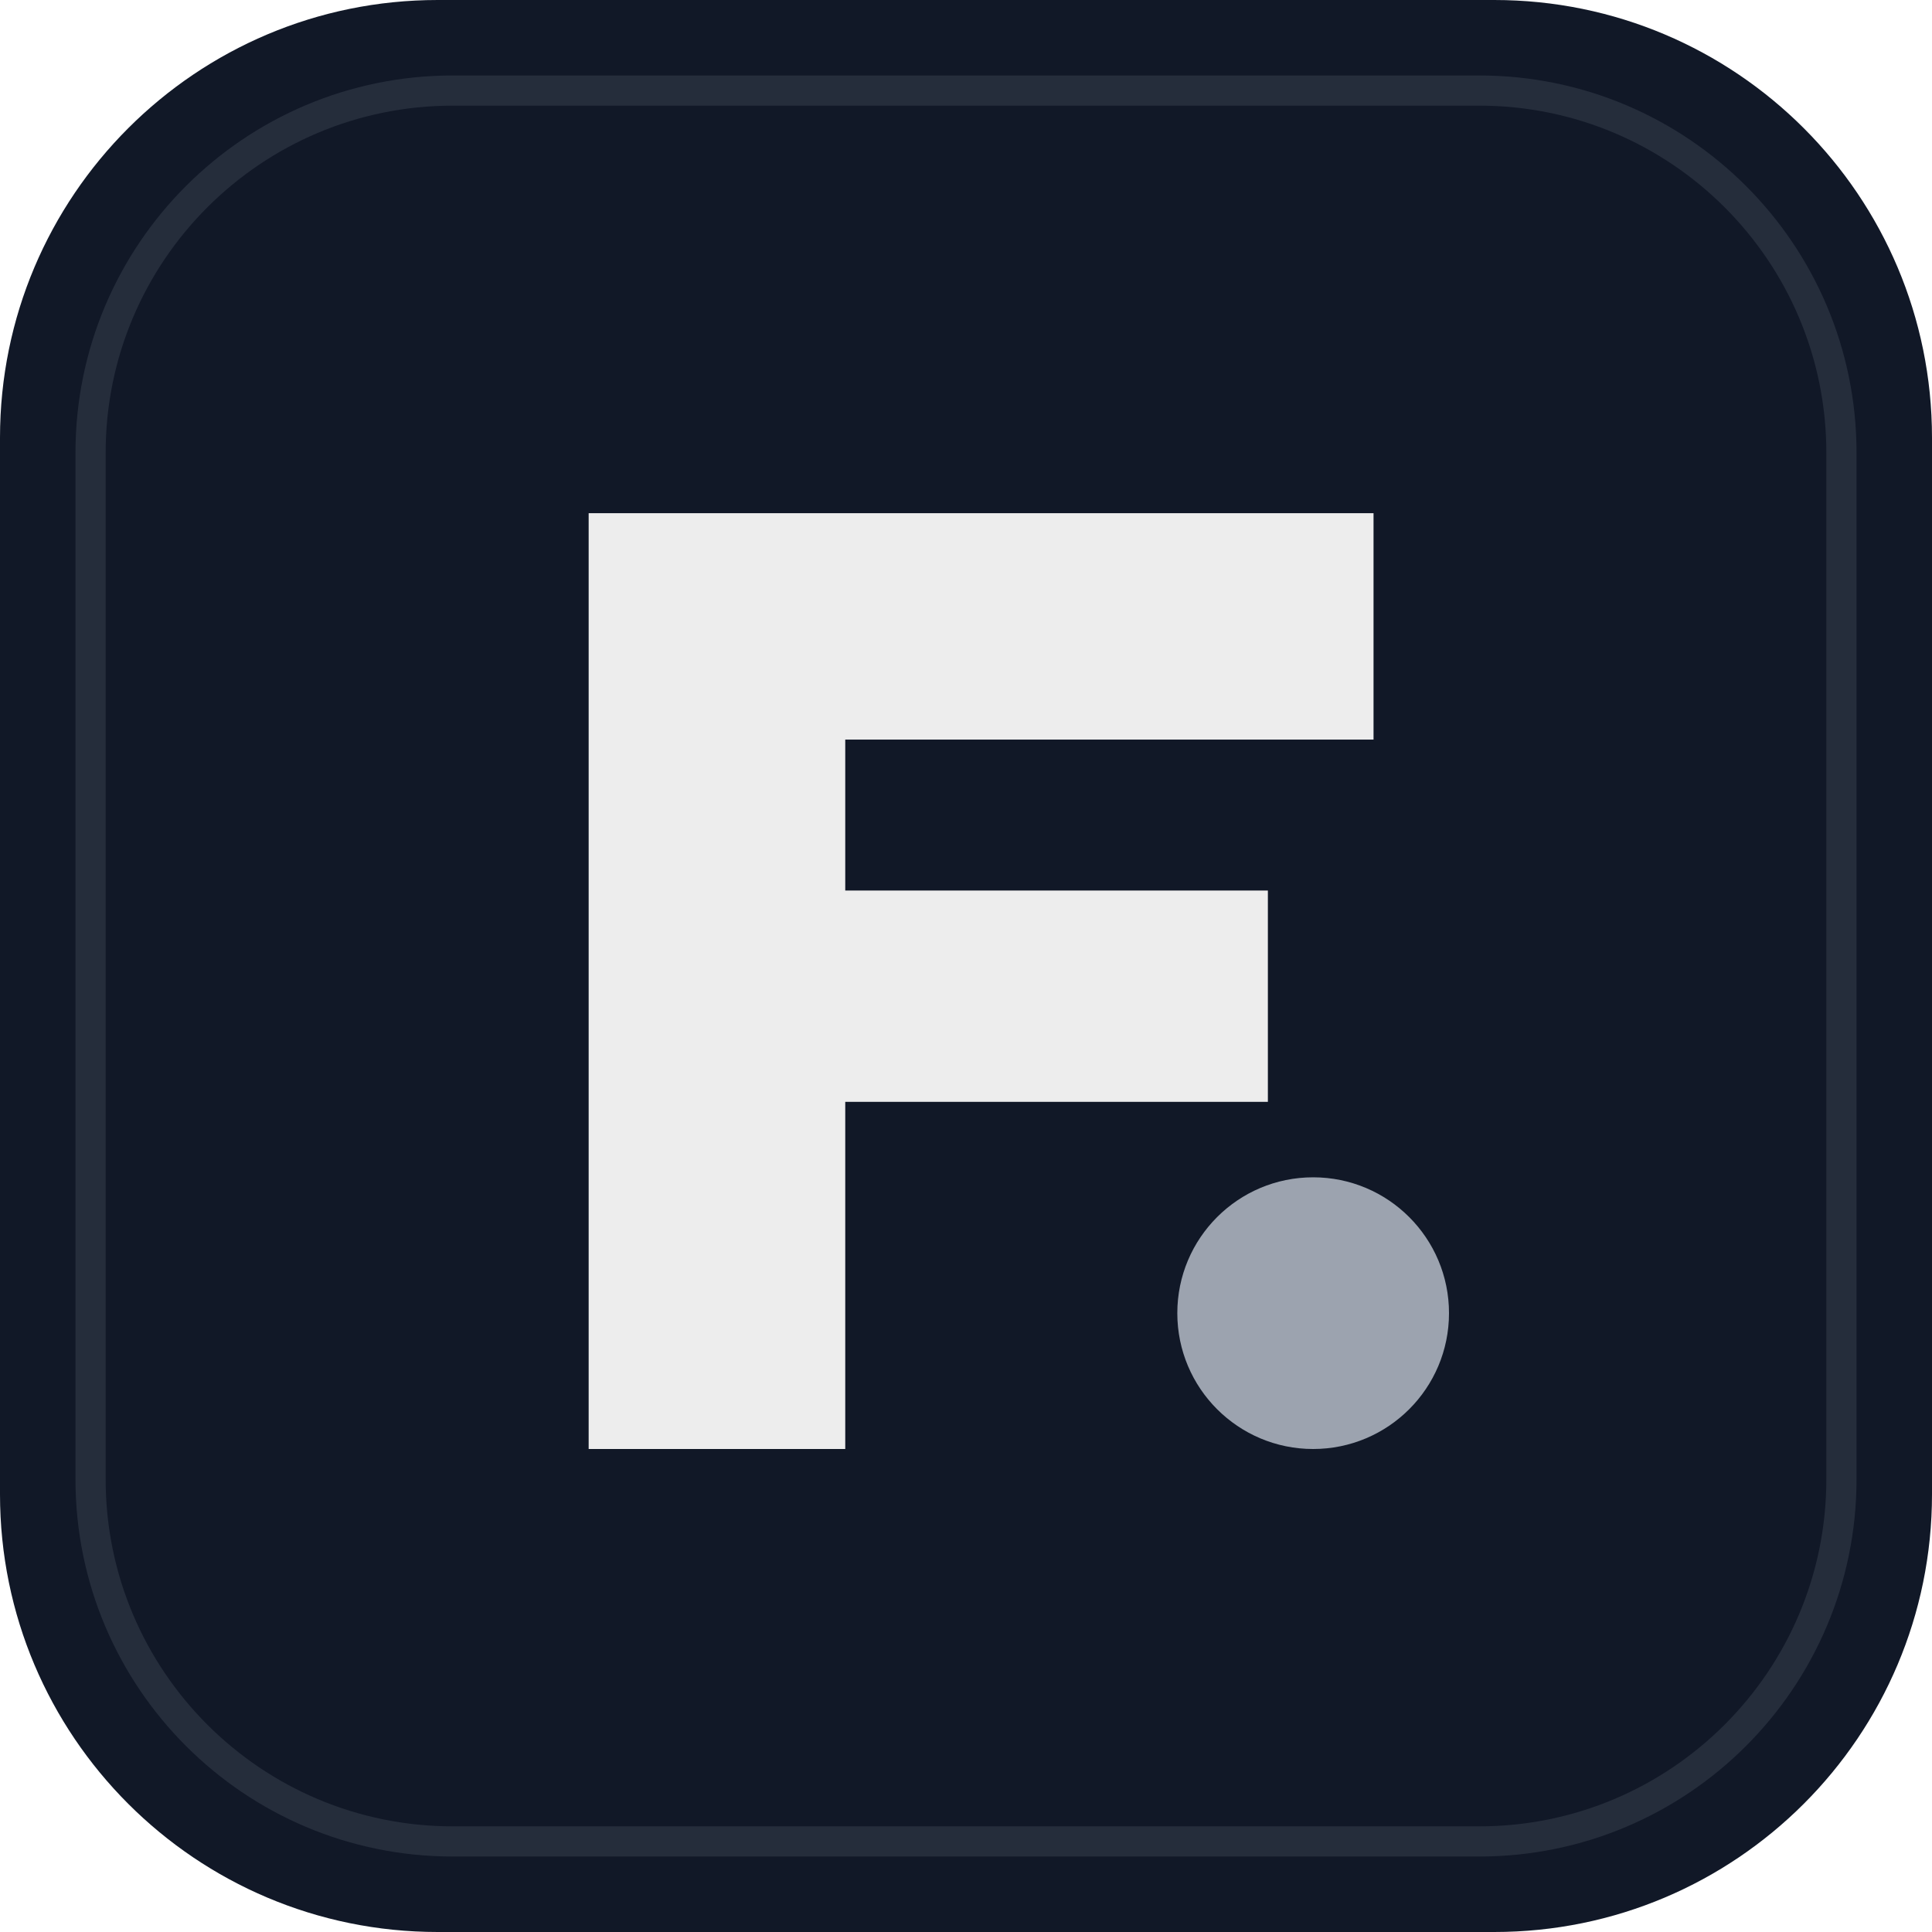
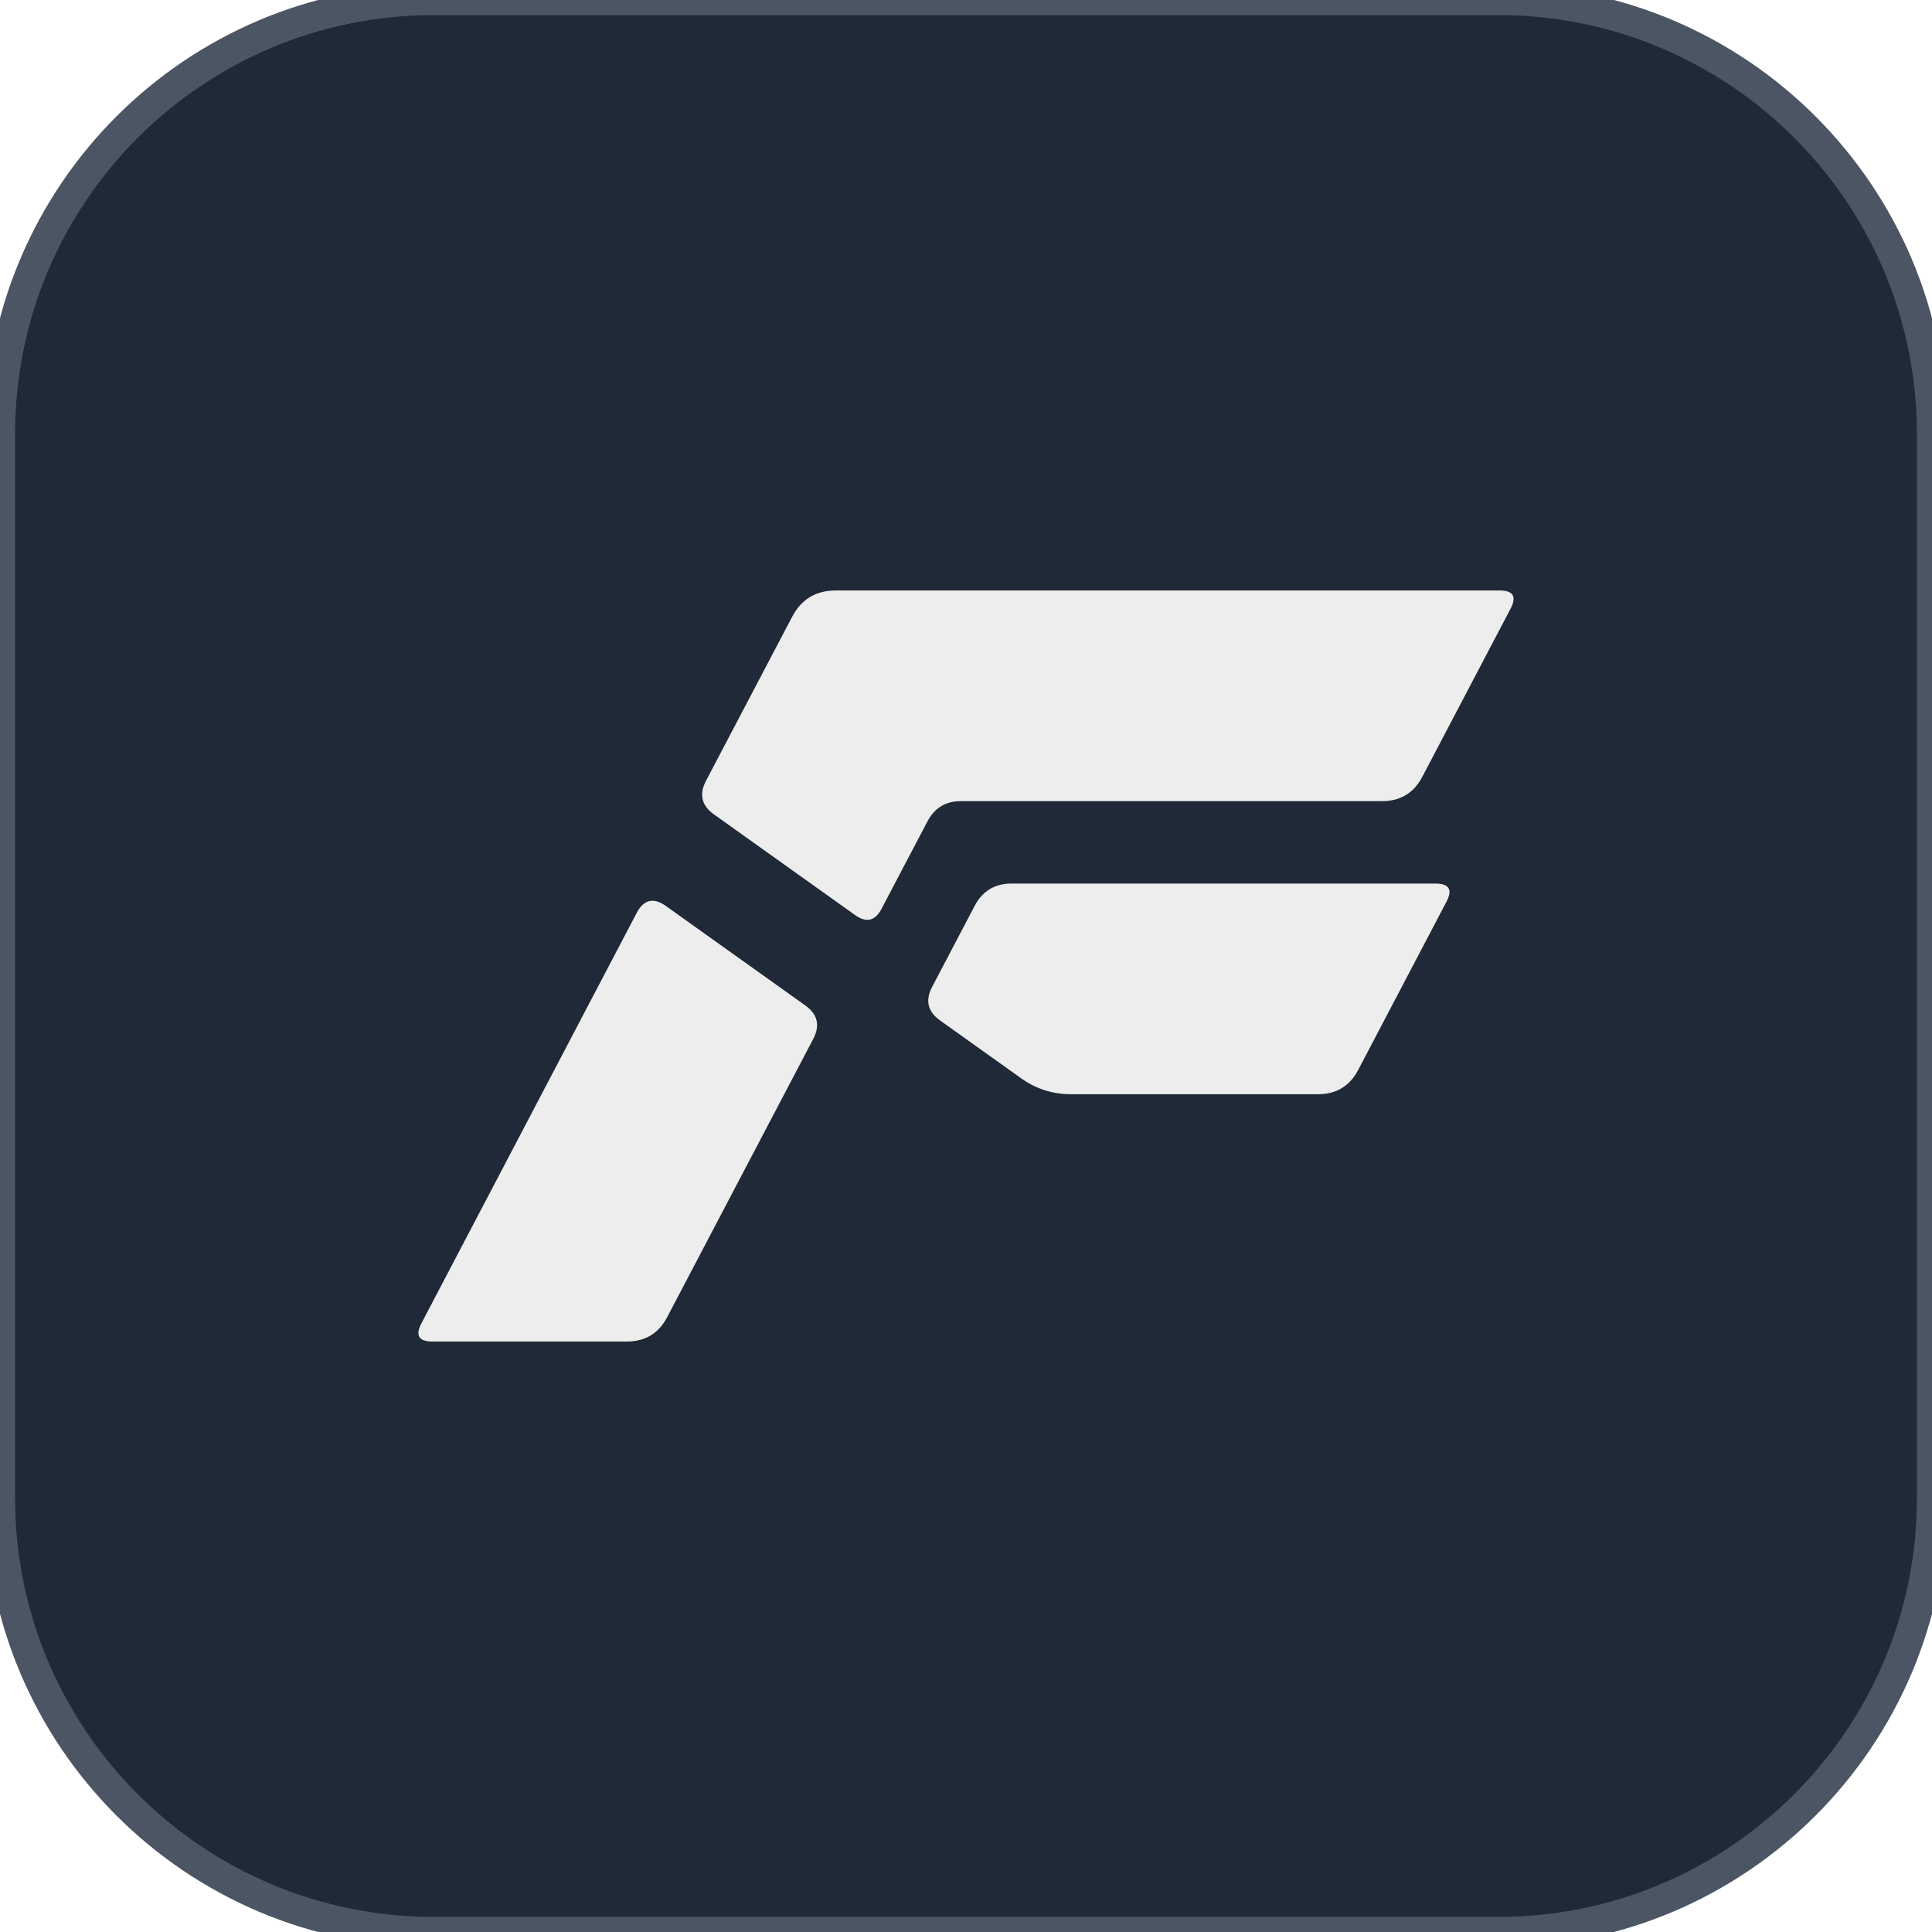
- <svg xmlns="http://www.w3.org/2000/svg" viewBox="0 0 512 512" fill="none">
-   <rect width="512" height="512" rx="116" fill="#111827" />
-   <rect x="24" y="24" width="464" height="464" rx="96" stroke="#4B5563" stroke-opacity="0.35" stroke-width="8" />
-   <path d="M156 136H364V196H224V236H336V292H224V384H156V136Z" fill="#EDEDED" />
-   <circle cx="348" cy="348" r="36" fill="#9CA3AF" />
+ <svg xmlns="http://www.w3.org/2000/svg" width="512" height="512" viewBox="0 0 512 512" fill="none">
+   <rect width="512" height="512" rx="115" fill="#1F2937" stroke="#4B5563" stroke-width="8" />
+   <g transform="translate(92.16, 134.637) scale(1.21363)">
+     <path d="M97.03 23.76q3.02-5.76 9.52-5.76l144.95 0q4.5 0 2.41 3.98l-19.27 36.71q-2.79 5.31-8.79 5.31l-91.95 0q-5 0-7.32 4.43l-10.03 19.09q-2.09 3.98-5.75 1.37l-30.83-21.99q-4.07-2.9-1.75-7.33z m-33.95 64.67q2.32-4.43 6.39-1.53l30.42 21.7q4.07 2.9 1.75 7.33l-31.9 60.76q-2.79 5.31-8.79 5.31l-42.45 0q-4.5 0-2.41-3.99z m73.81-1.56q2.56-4.87 8.06-4.87l92.55 0q4.5 0 2.41 3.98l-19.27 36.71q-2.79 5.31-8.79 5.31l-53.93 0q-6 0-10.88-3.48l-17.69-12.62q-4.07-2.9-1.75-7.33z" fill="#EDEDED" />
+   </g>
</svg>
